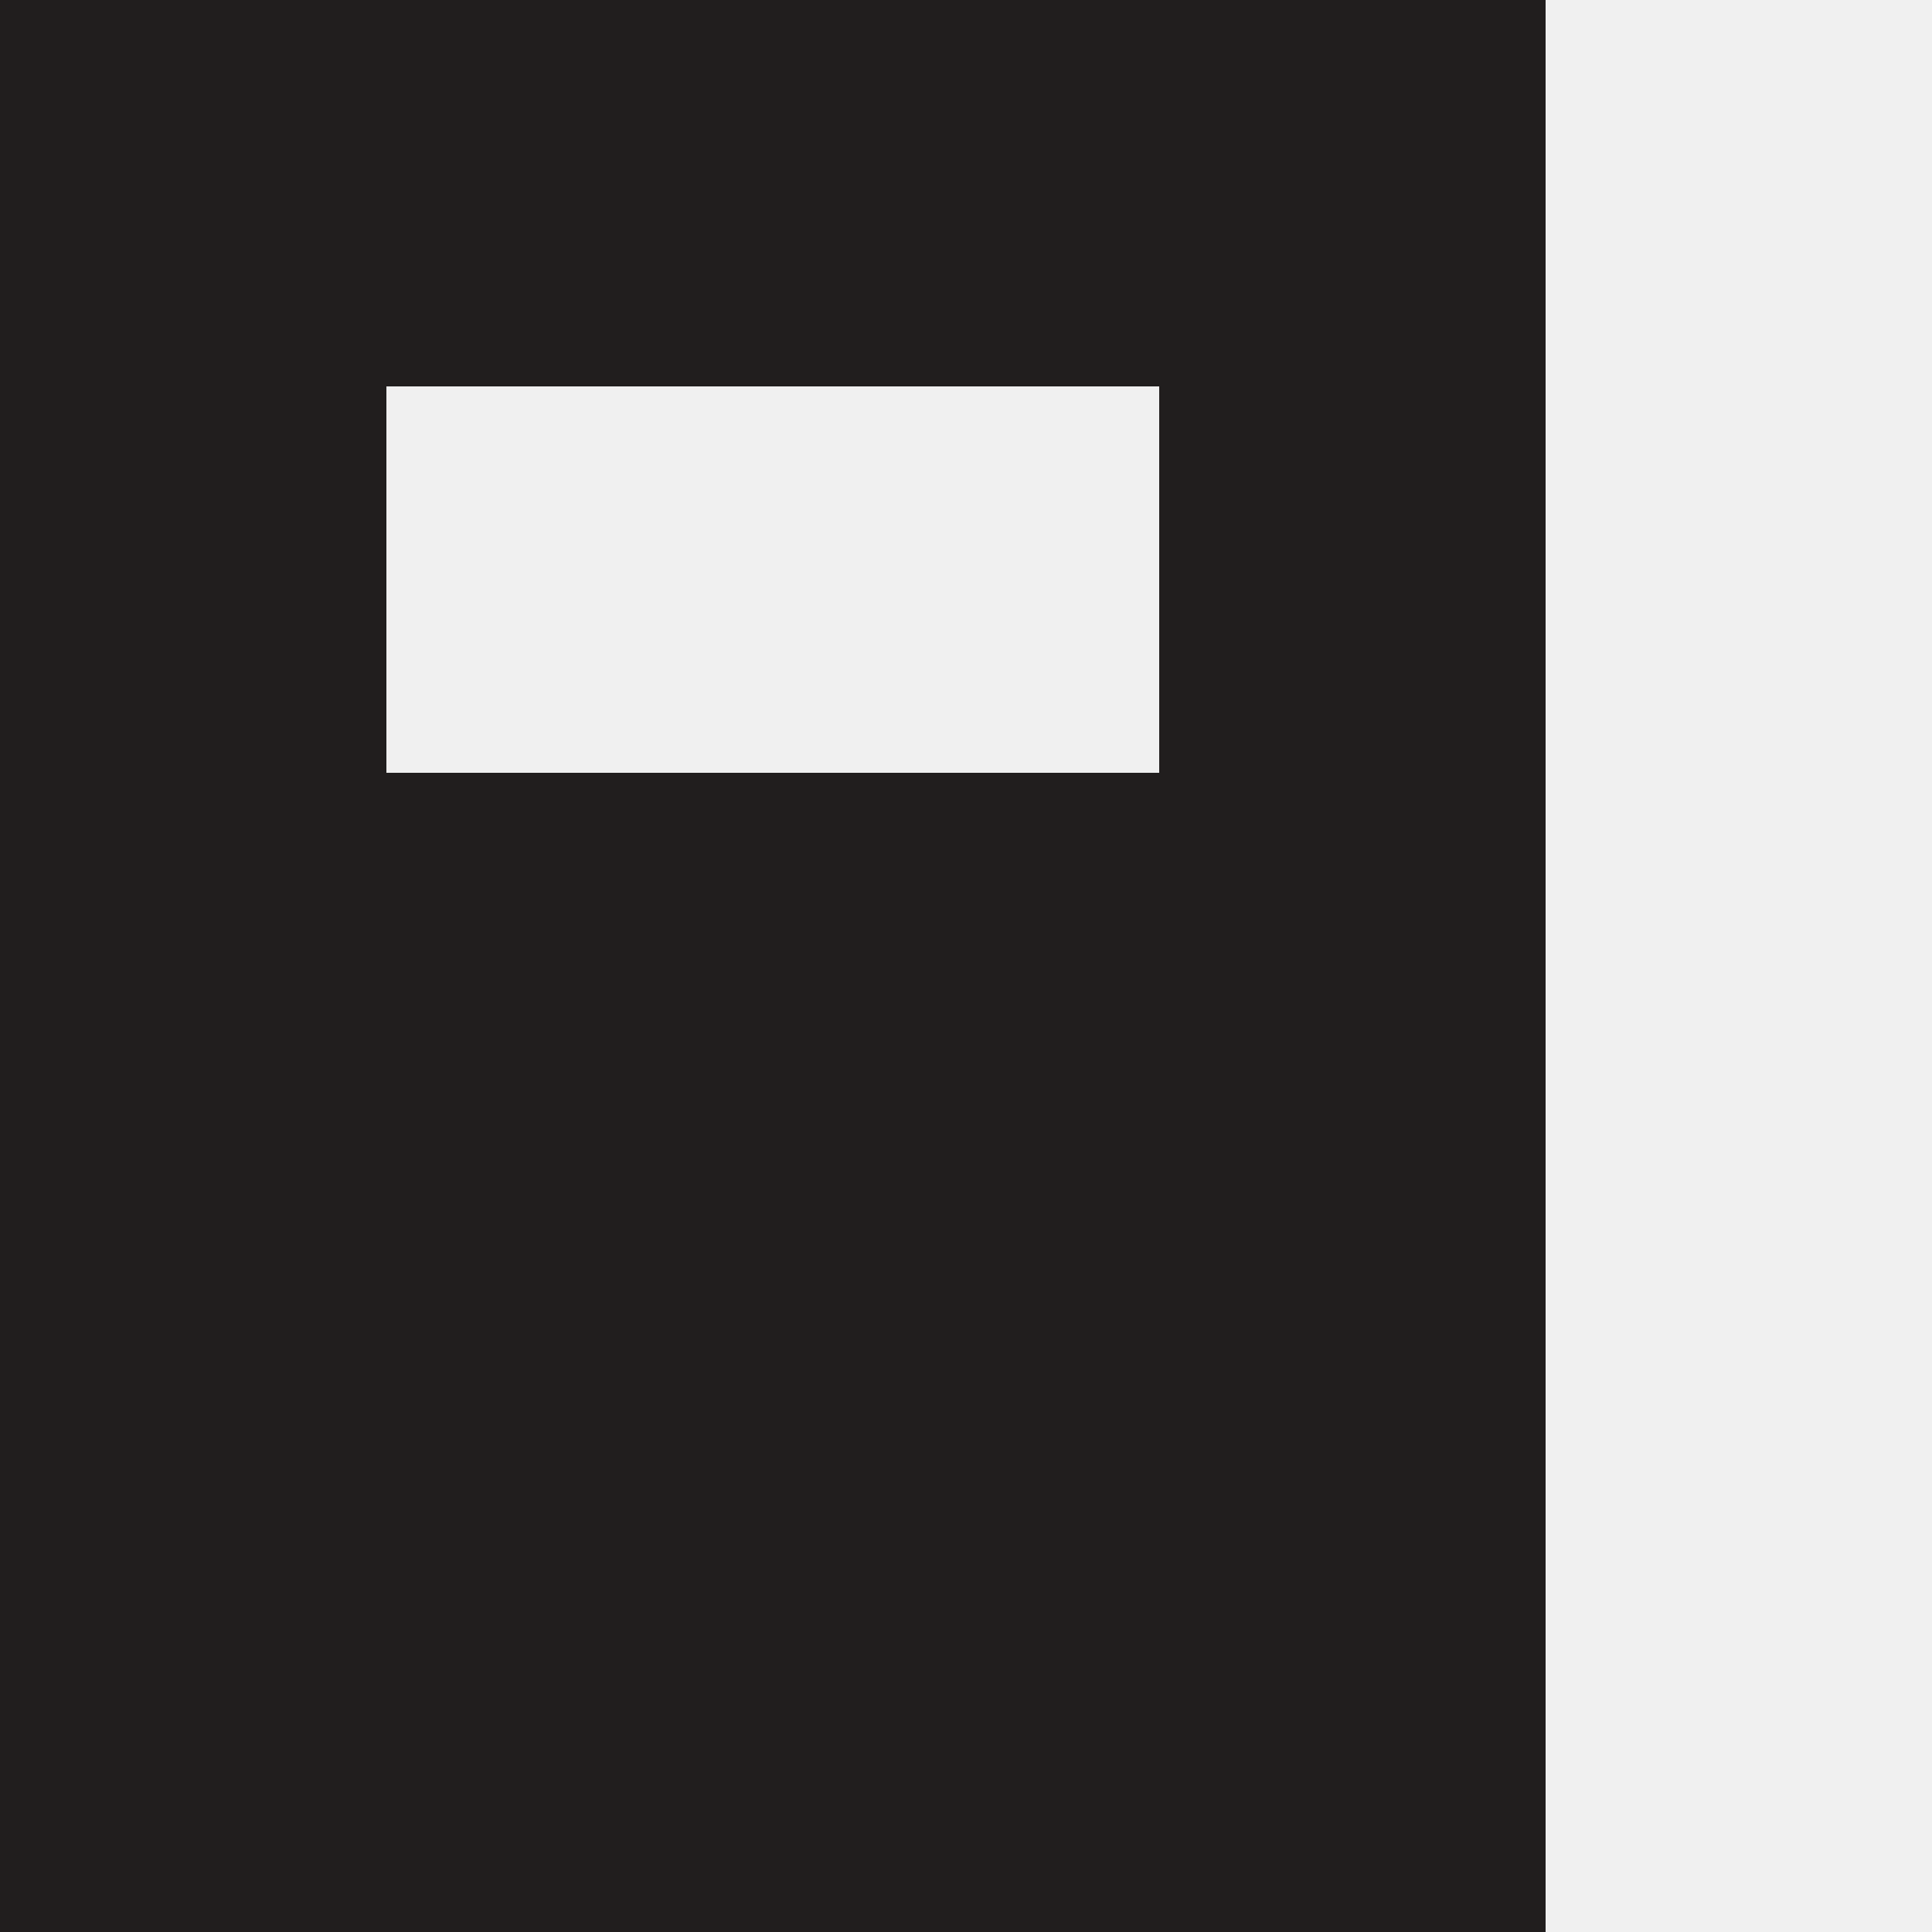
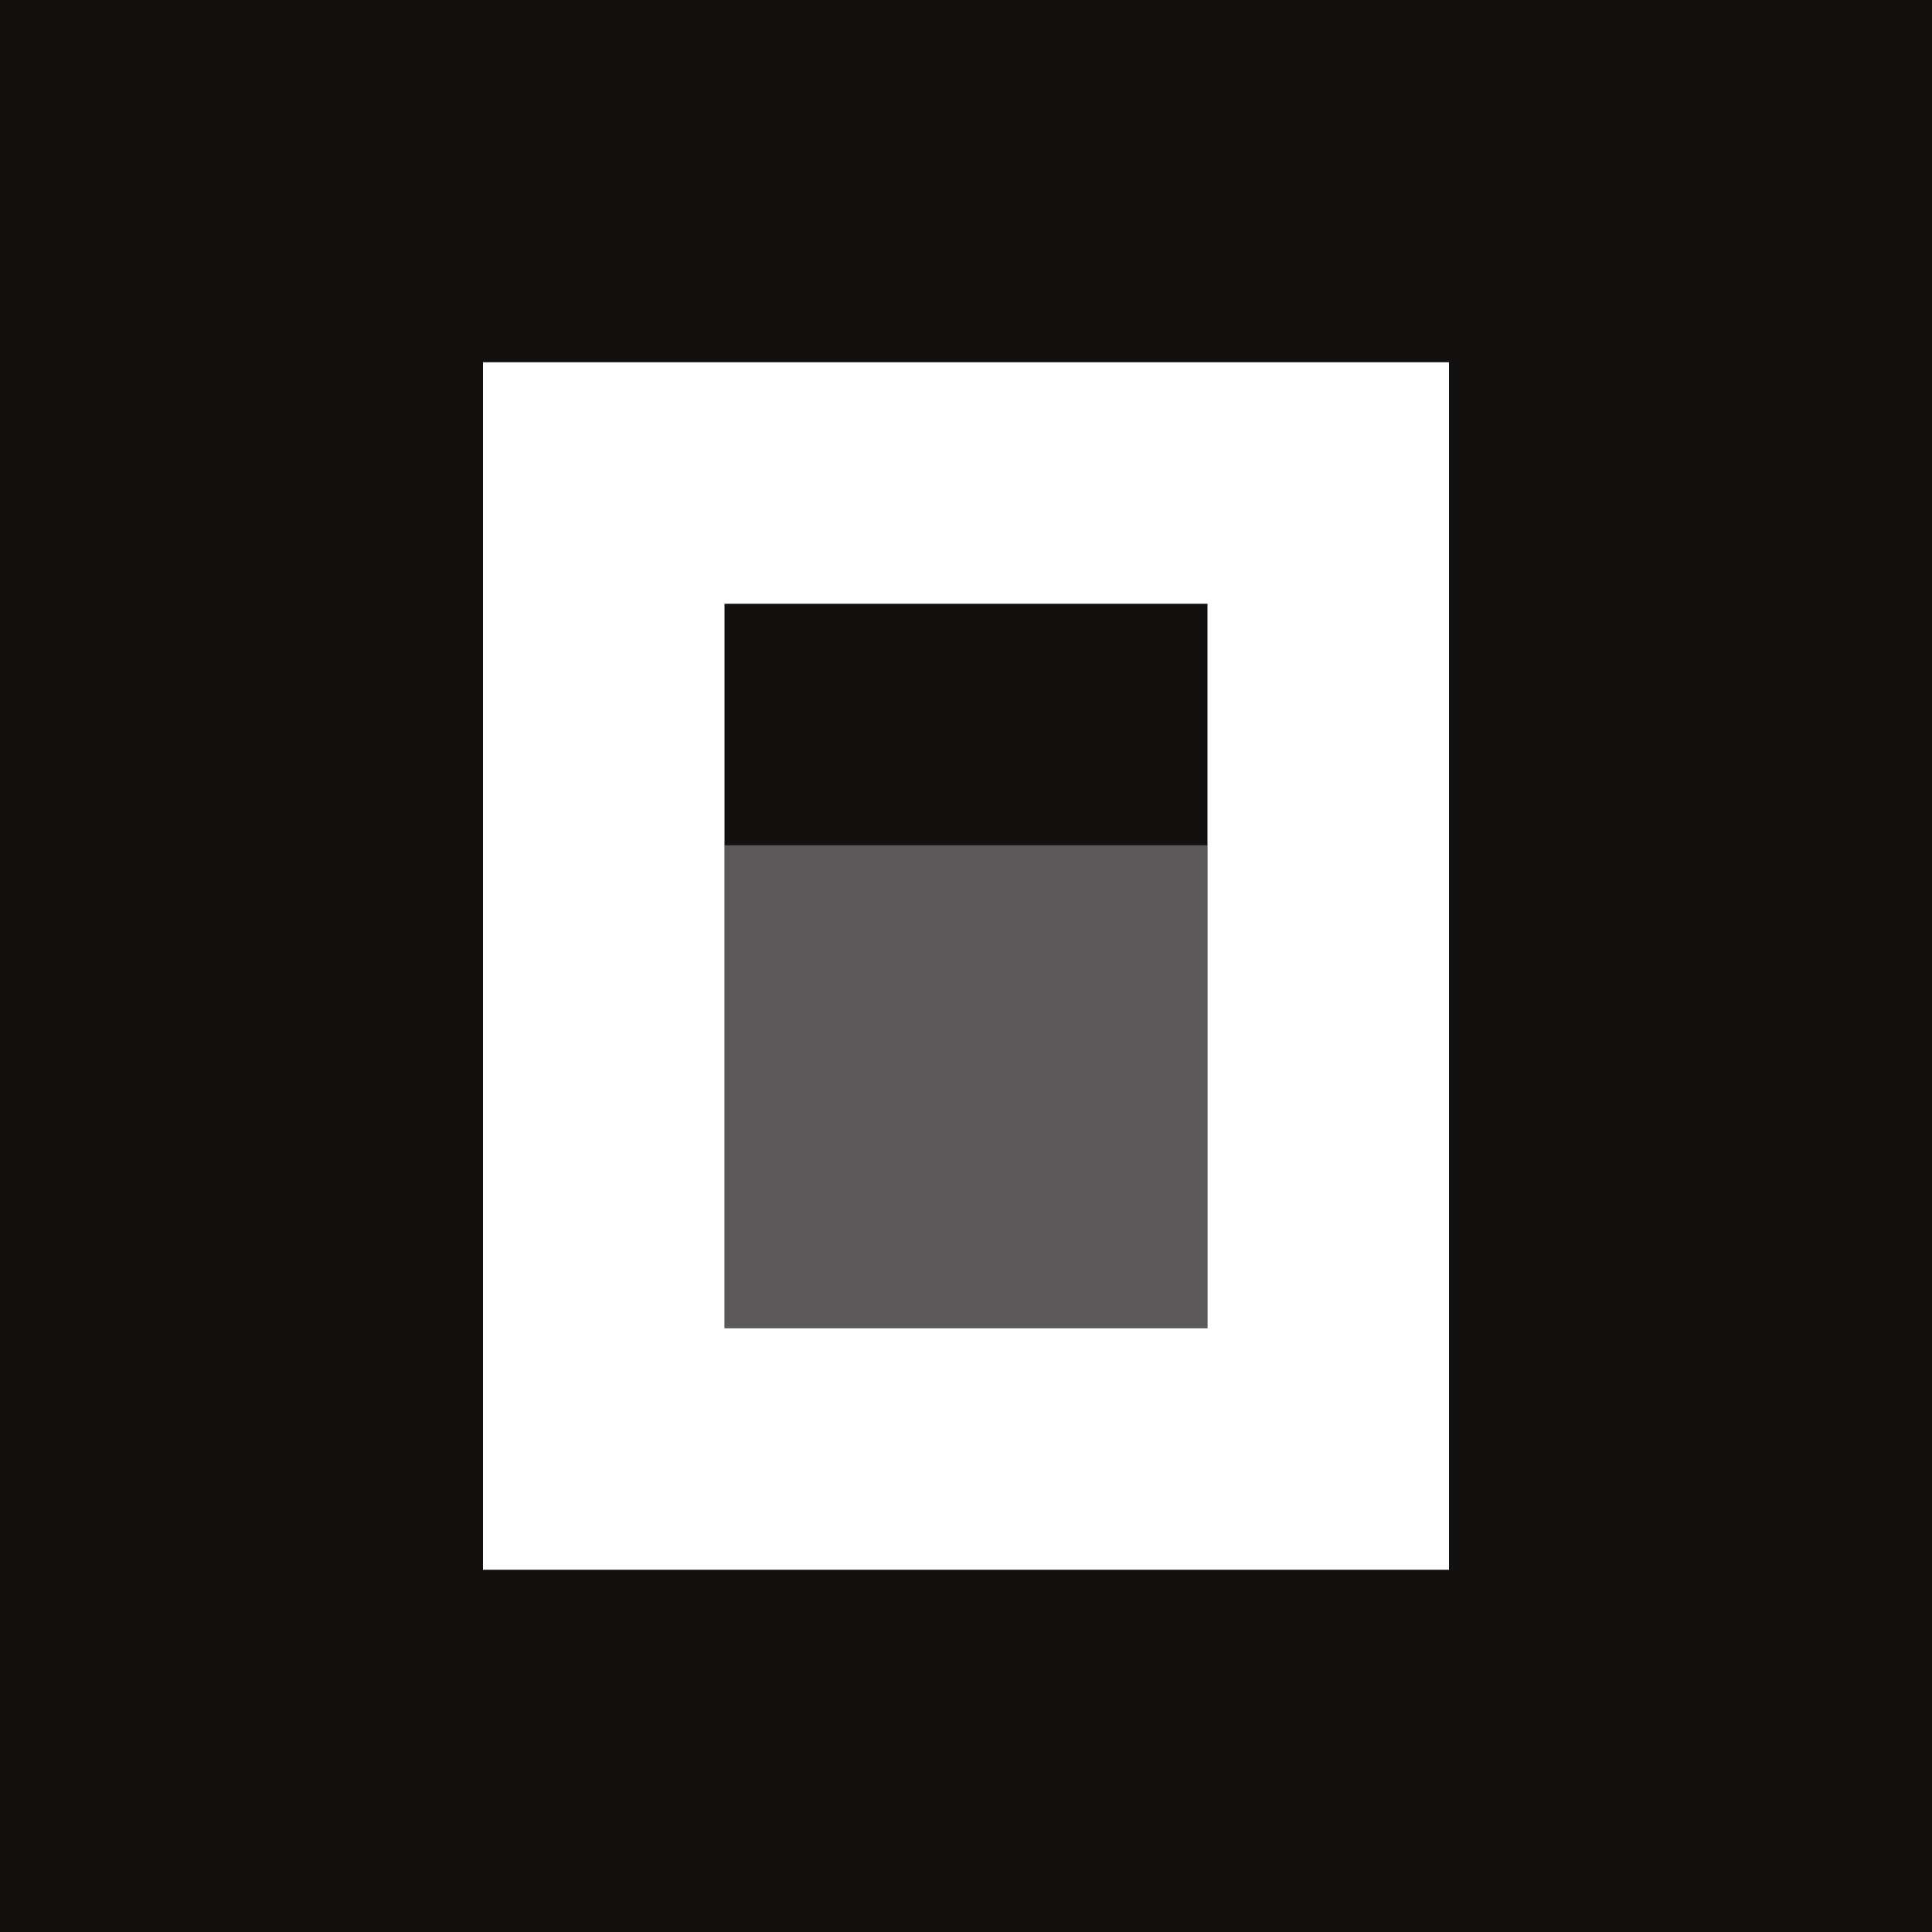
- <svg xmlns="http://www.w3.org/2000/svg" width="300" height="300" viewBox="0 0 300 300" fill="none" role="img" aria-label="OpenCode">
-   <path fill="#211E1E" fill-rule="evenodd" clip-rule="evenodd" d="M0 0v300h240V0H0Zm60 60h120v180H60V60Z" />
-   <path fill="#211E1E" d="M60 120h120v120H60z" />
+ <svg xmlns="http://www.w3.org/2000/svg" width="512" height="512" viewBox="0 0 512 512" fill="none" role="img" aria-label="OpenCode">
+   <rect width="512" height="512" fill="#131010" />
+   <path d="M320 224V352H192V224H320Z" fill="#5A5858" />
+   <path fill-rule="evenodd" clip-rule="evenodd" d="M384 416H128V96H384V416ZM320 160H192V352H320V160Z" fill="#FFFFFF" />
</svg>
